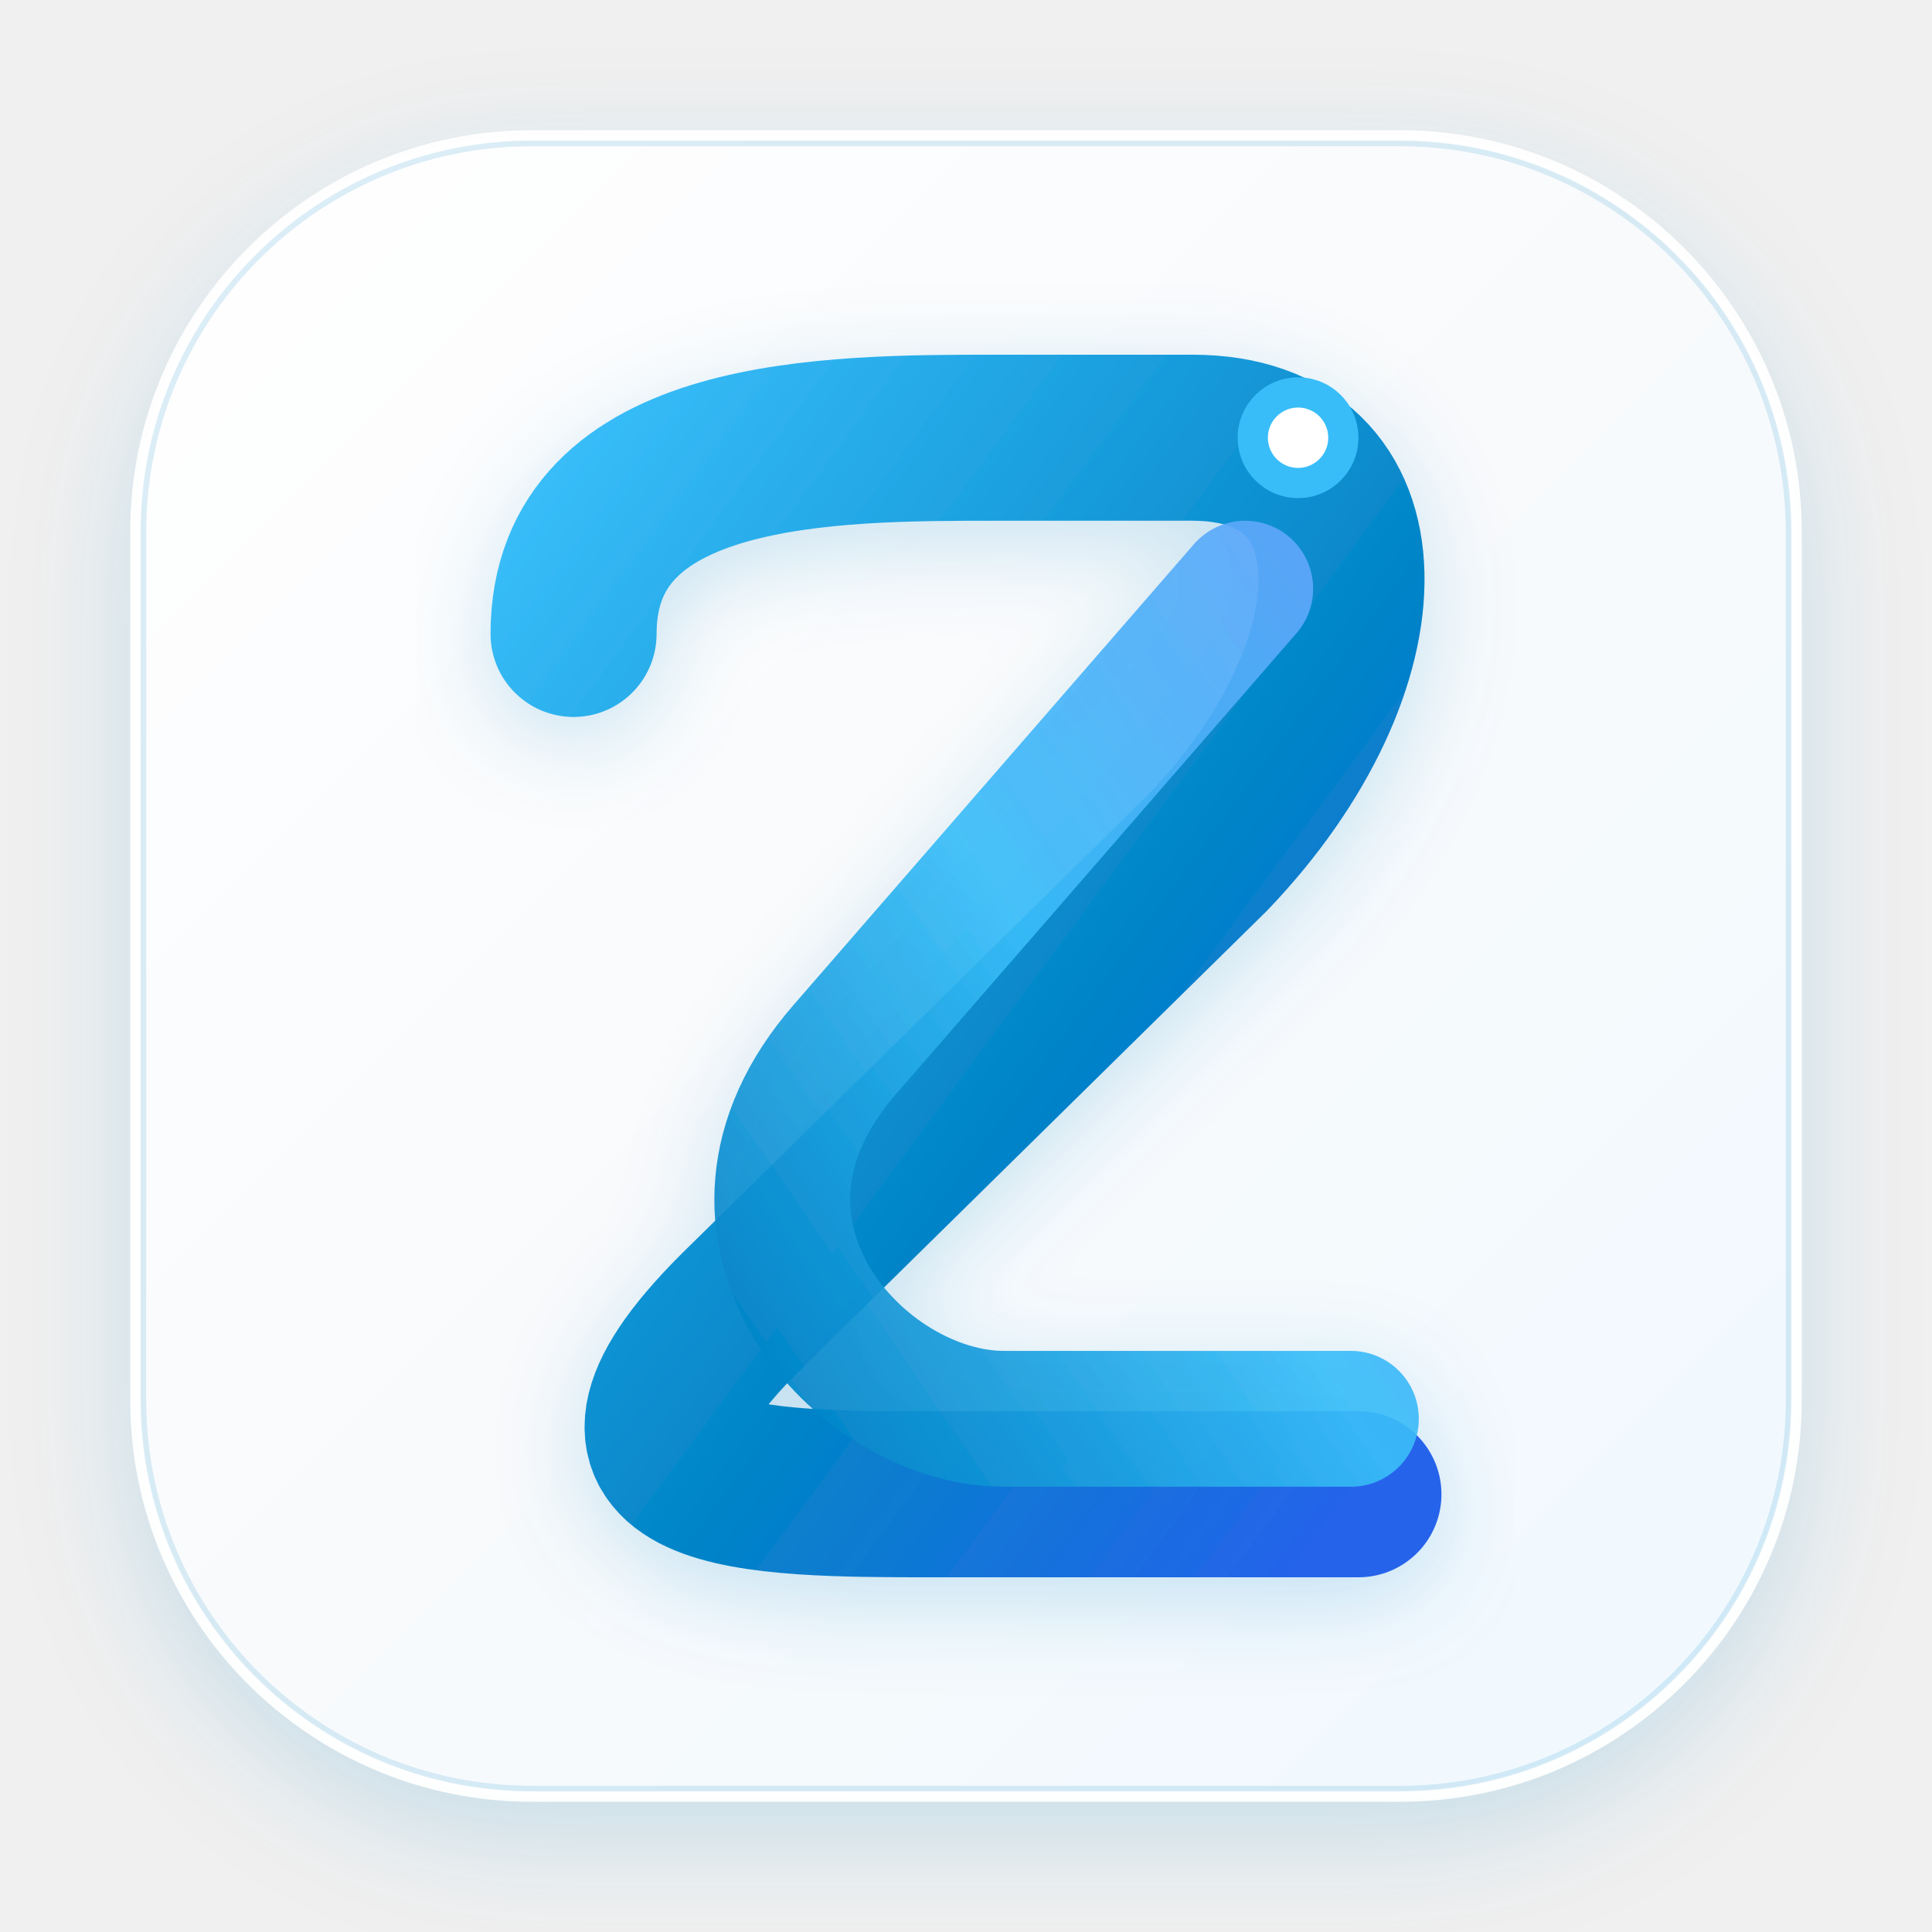
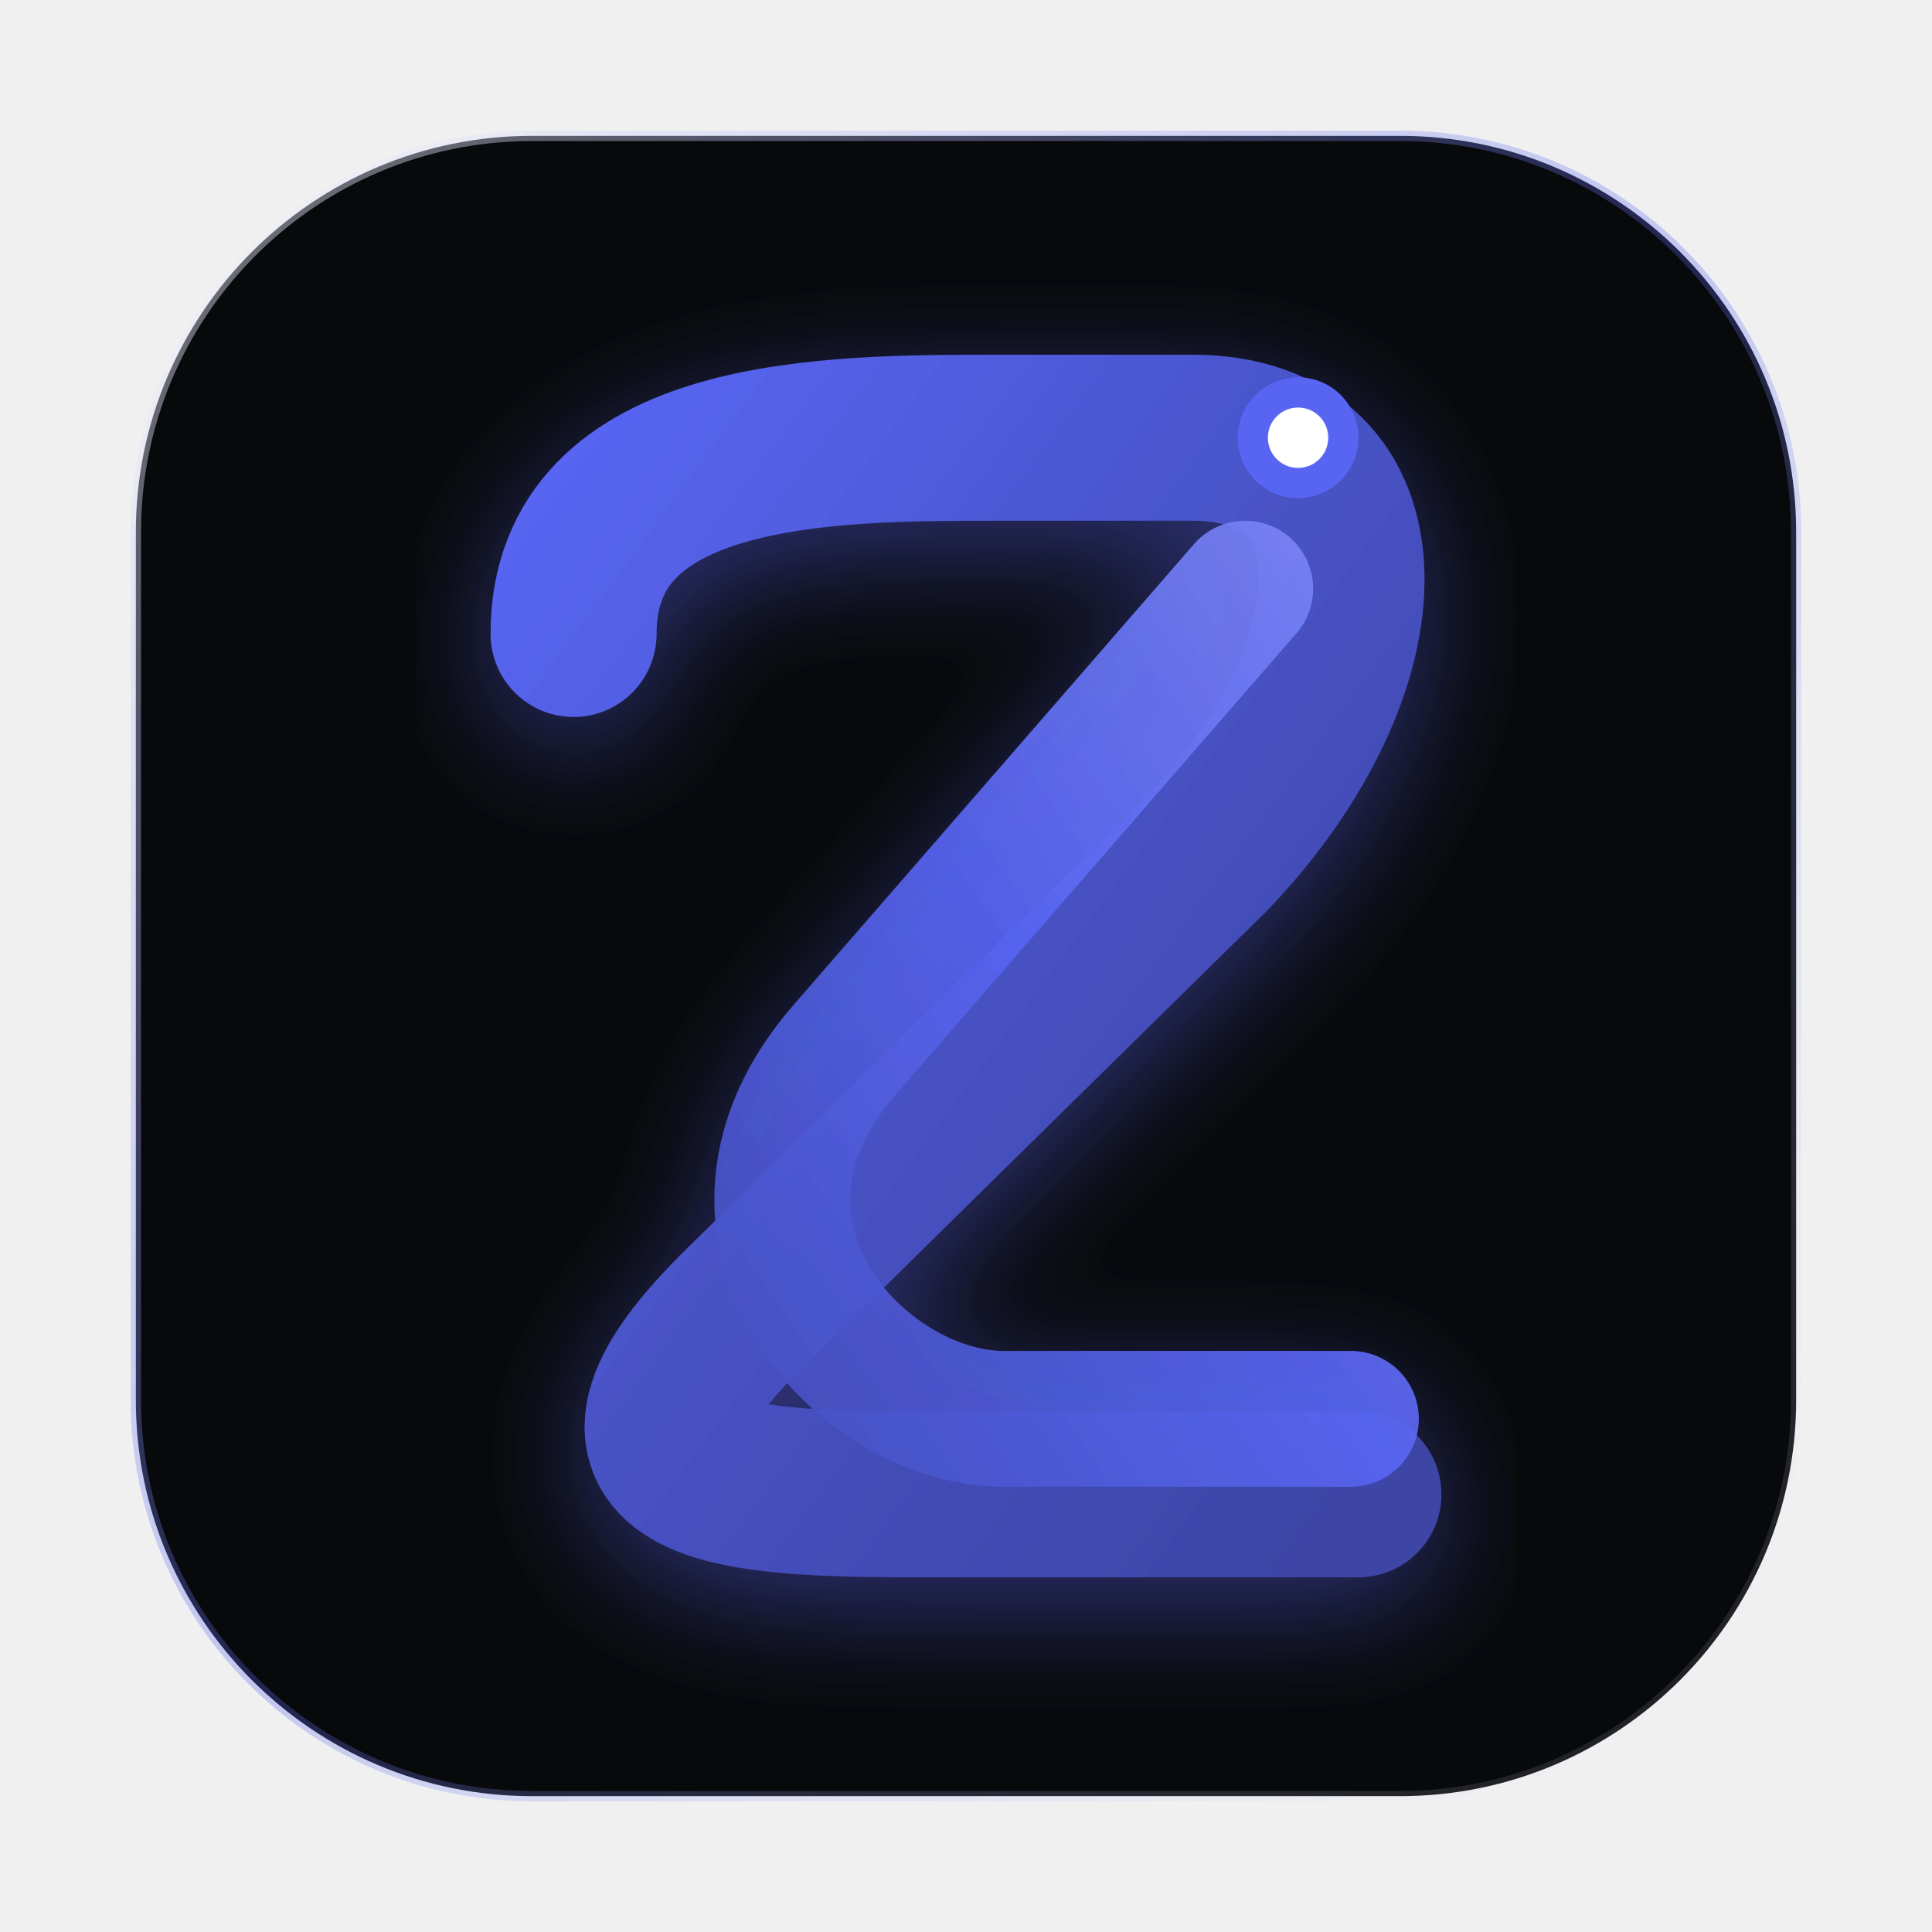
<svg xmlns="http://www.w3.org/2000/svg" viewBox="0 0 512 512" width="512" height="512">
  <style>
-     .z-theme-light { display: block; }
-     .z-theme-dark { display: none; }
-     @media (prefers-color-scheme: dark) {
-       .z-theme-light { display: none; }
-       .z-theme-dark { display: block; }
+     .z-theme-light { display: none; }
+     .z-theme-dark { display: block; }
+     @media (prefers-color-scheme: light) {
+       .z-theme-light { display: block; }
+       .z-theme-dark { display: none; }
    }
  </style>
  <defs>
    <linearGradient id="z_light_bg" x1="0%" y1="0%" x2="100%" y2="100%">
      <stop offset="0%" stop-color="#ffffff" />
      <stop offset="50%" stop-color="#f8fafc" />
      <stop offset="100%" stop-color="#f0f9ff" />
    </linearGradient>
    <linearGradient id="z_light_r1" x1="0%" y1="0%" x2="100%" y2="100%">
      <stop offset="0%" stop-color="#38bdf8" />
      <stop offset="60%" stop-color="#0284c7" />
      <stop offset="100%" stop-color="#2563eb" />
    </linearGradient>
    <linearGradient id="z_light_r2" x1="100%" y1="0%" x2="0%" y2="100%">
      <stop offset="0%" stop-color="#60a5fa" />
      <stop offset="50%" stop-color="#38bdf8" />
      <stop offset="100%" stop-color="#0284c7" />
    </linearGradient>
    <filter id="z_light_shadow" x="-20%" y="-20%" width="140%" height="140%">
      <feDropShadow dx="0" dy="10" stdDeviation="16" flood-color="#0284c7" flood-opacity="0.18" />
    </filter>
    <filter id="z_light_glow" x="-20%" y="-20%" width="140%" height="140%">
      <feDropShadow dx="0" dy="6" stdDeviation="12" flood-color="#0284c7" flood-opacity="0.2" />
    </filter>
    <linearGradient id="z_dark_r1" x1="0%" y1="0%" x2="100%" y2="100%">
-       <stop offset="0%" stop-color="#38bdf8" />
-       <stop offset="50%" stop-color="#0ea5e9" />
-       <stop offset="100%" stop-color="#2563eb" />
+       <stop offset="0%" stop-color="#5865f2" />
+       <stop offset="50%" stop-color="#4752c4" />
+       <stop offset="100%" stop-color="#3c45a5" />
    </linearGradient>
    <linearGradient id="z_dark_r2" x1="100%" y1="0%" x2="0%" y2="100%">
-       <stop offset="0%" stop-color="#60a5fa" />
-       <stop offset="50%" stop-color="#38bdf8" />
-       <stop offset="100%" stop-color="#0284c7" />
+       <stop offset="0%" stop-color="#7983f5" />
+       <stop offset="50%" stop-color="#5865f2" />
+       <stop offset="100%" stop-color="#4752c4" />
    </linearGradient>
    <linearGradient id="z_dark_rim" x1="0%" y1="0%" x2="100%" y2="100%">
      <stop offset="0%" stop-color="rgba(255,255,255,0.45)" />
-       <stop offset="50%" stop-color="rgba(56,189,248,0.25)" />
+       <stop offset="50%" stop-color="rgba(88,101,242,0.3)" />
      <stop offset="100%" stop-color="rgba(255,255,255,0.08)" />
    </linearGradient>
    <filter id="z_dark_glow" x="-20%" y="-20%" width="140%" height="140%">
-       <feDropShadow dx="0" dy="8" stdDeviation="16" flood-color="#0284c7" flood-opacity="0.38" />
+       <feDropShadow dx="0" dy="8" stdDeviation="16" flood-color="#5865f2" flood-opacity="0.45" />
    </filter>
  </defs>
  <g class="z-theme-light">
-     <rect x="36" y="36" width="440" height="440" rx="105" ry="105" fill="url(#z_light_bg)" filter="url(#z_light_shadow)" />
+     <rect x="36" y="36" width="440" height="440" rx="105" ry="105" fill="#FFFFFF" filter="url(#z_light_shadow)" />
    <rect x="36" y="36" width="440" height="440" rx="105" ry="105" fill="none" stroke="rgba(255,255,255,0.95)" stroke-width="3" />
    <rect x="38" y="38" width="436" height="436" rx="103" ry="103" fill="none" stroke="rgba(2,132,199,0.14)" stroke-width="1.5" />
    <g filter="url(#z_light_glow)">
      <path d="M 152 168 C 152 116 220 116 264 116 L 316 116 C 368 116 368 176 320 226 L 196 348 C 148 396 200 396 248 396 L 360 396" fill="none" stroke="url(#z_light_r1)" stroke-width="44" stroke-linecap="round" stroke-linejoin="round" />
      <path d="M 330 156 L 224 278 C 182 326 228 376 266 376 L 358 376" fill="none" stroke="url(#z_light_r2)" stroke-width="36" stroke-linecap="round" stroke-linejoin="round" opacity="0.92" />
      <circle cx="344" cy="116" r="16" fill="#38bdf8" />
      <circle cx="344" cy="116" r="8" fill="#ffffff" />
    </g>
  </g>
  <g class="z-theme-dark">
-     <rect x="36" y="36" width="440" height="440" rx="105" ry="105" fill="rgba(255,255,255,0.08)" />
-     <rect x="36" y="36" width="440" height="440" rx="105" ry="105" fill="none" stroke="url(#z_dark_rim)" stroke-width="2.5" />
+     <rect x="36" y="36" width="440" height="440" rx="105" ry="105" fill="#08090A" />
+     <rect x="36" y="36" width="440" height="440" rx="105" ry="105" fill="none" stroke="url(#z_dark_rim)" stroke-width="2.75" />
    <g filter="url(#z_dark_glow)">
      <path d="M 152 168 C 152 116 220 116 264 116 L 316 116 C 368 116 368 176 320 226 L 196 348 C 148 396 200 396 248 396 L 360 396" fill="none" stroke="url(#z_dark_r1)" stroke-width="44" stroke-linecap="round" stroke-linejoin="round" />
      <path d="M 330 156 L 224 278 C 182 326 228 376 266 376 L 358 376" fill="none" stroke="url(#z_dark_r2)" stroke-width="36" stroke-linecap="round" stroke-linejoin="round" opacity="0.92" />
-       <circle cx="344" cy="116" r="16" fill="#38bdf8" />
+       <circle cx="344" cy="116" r="16" fill="#5865f2" />
      <circle cx="344" cy="116" r="8" fill="#ffffff" />
    </g>
  </g>
</svg>
